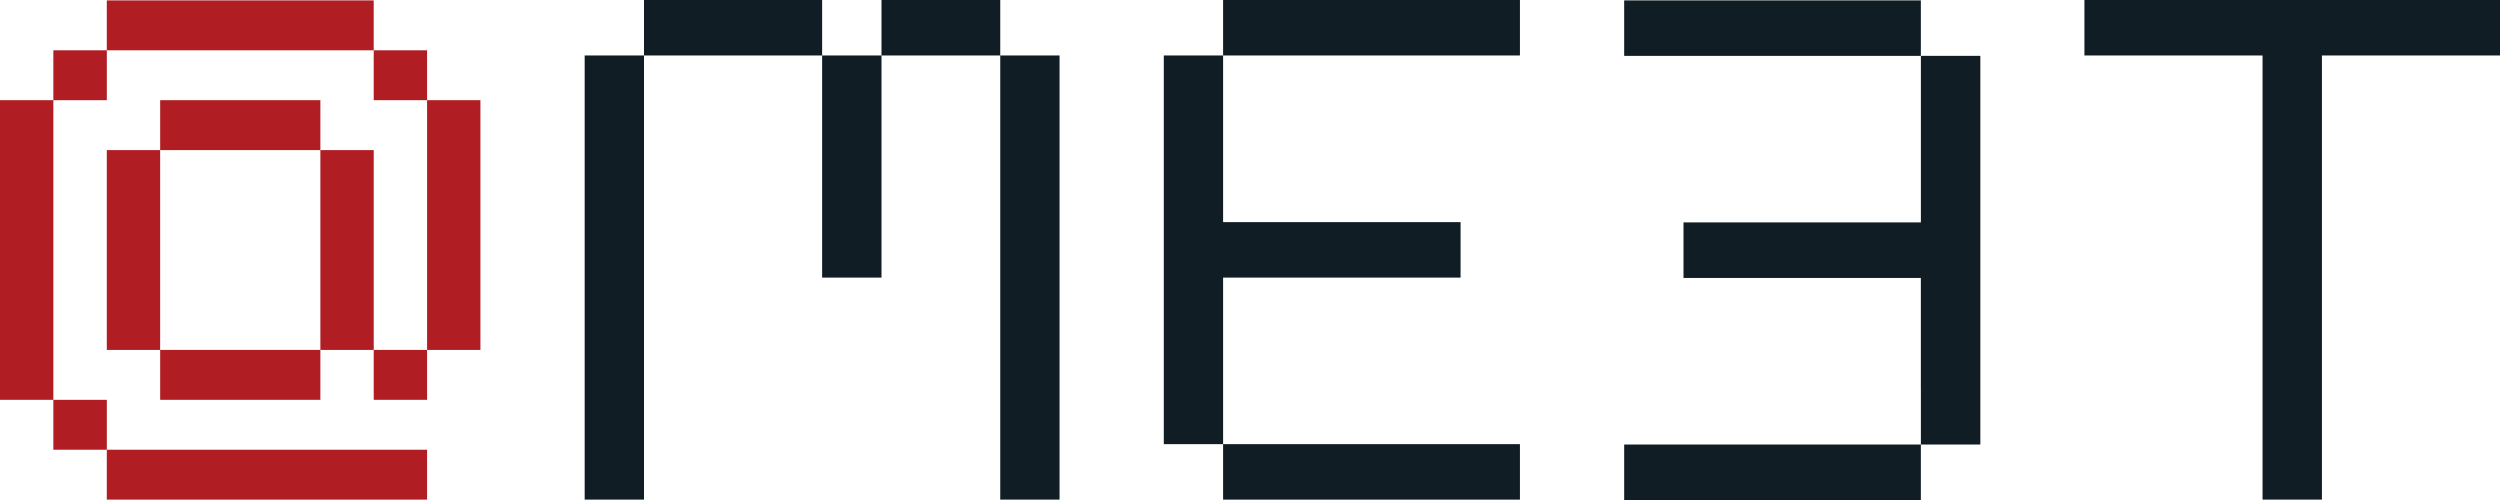
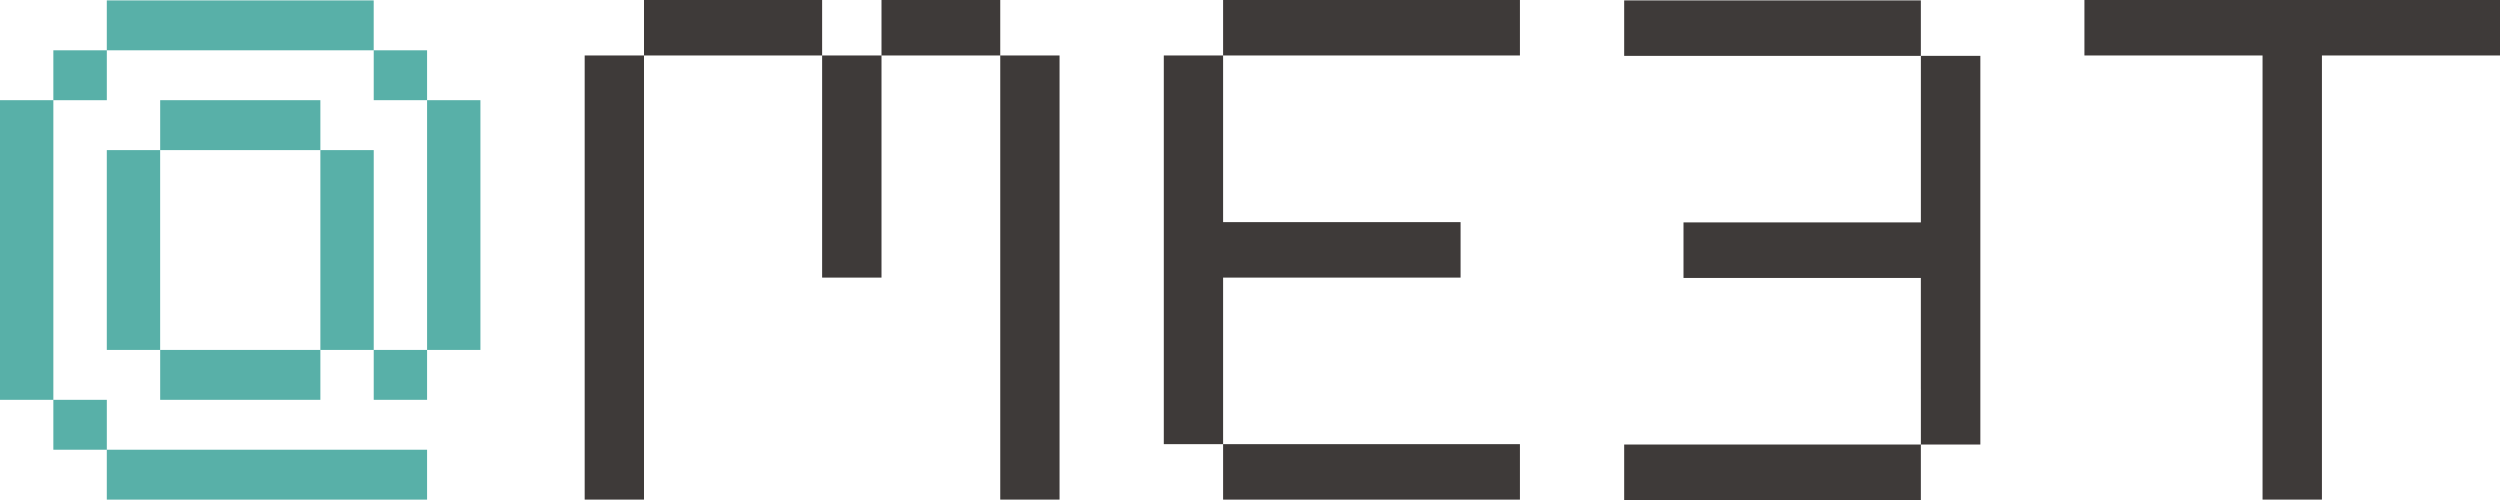
<svg xmlns="http://www.w3.org/2000/svg" version="1.1" id="圖層_1" x="0px" y="0px" width="100px" height="20px" viewBox="0 0 100 20" enable-background="new 0 0 100 20" xml:space="preserve">
-   <g>
-     <path fill="#B01E24" d="M2.134,15.993H0v-1.996v-2.001V10V8.004v-2V4.007h2.134v1.997v2V10v1.996v2.001V15.993z M2.134,4.007V2.012   h2.139v1.996H2.134z M4.272,17.989H2.134v-1.996h2.139V17.989z M14.949,2.012h-2.134h-2.139H8.542H6.407H4.272V0.016h2.134h2.135   h2.134h2.139h2.134V2.012z M6.407,13.997H4.272v-2.001V10V8.004v-2h2.134v2V10v1.996V13.997z M14.949,17.989h2.134v1.996h-2.134   h-2.134h-2.139H8.542H6.407H4.272v-1.996h2.134h2.135h2.134h2.139H14.949z M12.815,6.004h-2.139H8.542H6.407V4.007h2.135h2.134   h2.139V6.004z M10.676,13.997h2.139v1.996h-2.139H8.542H6.407v-1.996h2.135H10.676z M14.949,13.997h-2.134v-2.001V10V8.004v-2   h2.134v2V10v1.996V13.997z M17.083,4.007h-2.134V2.012h2.134V4.007z M14.949,15.993v-1.996h2.134v1.996H14.949z M17.083,13.997   v-2.001V10V8.004v-2V4.007h2.134v1.997v2V10v1.996v2.001H17.083z" />
-     <path fill="#101D24" d="M23.387,19.984v-2.219v-2.219v-2.223v-2.219V8.885V6.662V4.443V2.219h2.373v2.224v2.219v2.223v2.219v2.219   v2.223v2.219v2.219H23.387z M32.885,2.219H30.51h-2.373H25.76V0h2.377h2.373h2.375V2.219z M32.885,11.104V8.885V6.662V4.443V2.219   h2.375v2.224v2.219v2.223v2.219H32.885z M40.01,2.219h-2.378H35.26V0h2.372h2.378V2.219z M40.01,19.984v-2.219v-2.219v-2.223   v-2.219V8.885V6.662V4.443V2.219h2.372v2.224v2.219v2.223v2.219v2.219v2.223v2.219v2.219H40.01z" />
-     <path fill="#101D24" d="M48.924,17.766h-2.372v-2.219v-2.223v-2.219V8.885V6.662V4.443V2.219h2.372v2.224v2.219v2.223h2.373h2.377   h2.373h2.376v2.219h-2.376h-2.373h-2.377h-2.373v2.219v2.223V17.766z M58.423,0h2.374v2.219h-2.374h-2.376h-2.373h-2.377h-2.373V0   h2.373h2.377h2.373H58.423z M58.423,17.766h2.374v2.219h-2.374h-2.376h-2.373h-2.377h-2.373v-2.219h2.373h2.377h2.373H58.423z" />
-     <path fill="#101D24" d="M76.834,15.557v-2.219v-2.22h-2.372H72.09h-2.378h-2.372V8.896h2.372h2.378h2.373h2.372V6.677V4.453V2.234   h2.379v2.219v2.224v2.219v2.222v2.22v2.219v2.224h-2.379V15.557z M69.711,0.016h2.378h2.373h2.372v2.219h-2.372H72.09h-2.378   h-2.372h-2.373V0.016h2.373H69.711z M69.711,17.781h2.378h2.373h2.372V20h-2.372H72.09h-2.378h-2.372h-2.373v-2.219h2.373H69.711z" />
-     <path fill="#101D24" d="M90.502,19.984v-2.219v-2.219v-2.223v-2.219V8.885V6.662V4.443V2.219h-2.375h-2.373h-2.377V0h2.377h2.373   h2.375h2.375h2.373h2.377H100v2.219h-2.373H95.25h-2.373v2.224v2.219v2.223v2.219v2.219v2.223v2.219v2.219H90.502z" />
-   </g>
+   <path fill="#58B0A8" d="M2.134,15.993H0v-1.996v-2.001V10V8.004v-2V4.007h2.134v1.997v2V10v1.996v2.001V15.993z M2.134,4.007V2.012  h2.139v1.996H2.134z M4.272,17.989H2.134v-1.996h2.139V17.989z M14.949,2.012h-2.134h-2.139H8.542H6.407H4.272V0.016h2.134h2.135  h2.134h2.139h2.134V2.012z M6.407,13.997H4.272v-2.001V10V8.004v-2h2.134v2V10v1.996V13.997z M14.949,17.989h2.134v1.996h-2.134  h-2.134h-2.139H8.542H6.407H4.272v-1.996h2.134h2.135h2.134h2.139H14.949z M12.815,6.004h-2.139H8.542H6.407V4.007h2.135h2.134  h2.139V6.004z M10.676,13.997h2.139v1.996h-2.139H8.542H6.407v-1.996h2.135H10.676z M14.949,13.997h-2.134v-2.001V10V8.004v-2h2.134  v2V10v1.996V13.997z M17.083,4.007h-2.134V2.012h2.134V4.007z M14.949,15.993v-1.996h2.134v1.996H14.949z M17.083,13.997v-2.001V10  V8.004v-2V4.007h2.134v1.997v2V10v1.996v2.001H17.083z" />
+   <path fill="#3E3A39" d="M23.387,19.984v-2.219v-2.219v-2.223v-2.219V8.885V6.662V4.443V2.219h2.373v2.224v2.219v2.223v2.219v2.219  v2.223v2.219v2.219H23.387z M32.885,2.219H30.51h-2.373H25.76V0h2.377h2.373h2.375V2.219z M32.885,11.104V8.885V6.662V4.443V2.219  h2.375v2.224v2.219v2.223v2.219H32.885z M40.01,2.219h-2.378H35.26V0h2.372h2.378V2.219z M40.01,19.984v-2.219v-2.219v-2.223v-2.219  V8.885V6.662V4.443V2.219h2.372v2.224v2.219v2.223v2.219v2.219v2.223v2.219v2.219H40.01z" />
+   <path fill="#3E3A39" d="M48.924,17.766h-2.372v-2.219v-2.223v-2.219V8.885V6.662V4.443V2.219h2.372v2.224v2.219v2.223h2.373h2.377  h2.373h2.376v2.219h-2.376h-2.373h-2.377h-2.373v2.219v2.223V17.766z M58.423,0h2.374v2.219h-2.374h-2.376h-2.373h-2.377h-2.373V0  h2.373h2.377h2.373H58.423z M58.423,17.766h2.374v2.219h-2.374h-2.376h-2.373h-2.377h-2.373v-2.219h2.373h2.377h2.373H58.423z" />
+   <path fill="#3E3A39" d="M76.834,15.557v-2.219v-2.22h-2.372H72.09h-2.378h-2.372V8.896h2.372h2.378h2.373h2.372V6.677V4.453V2.234  h2.379v2.219v2.224v2.219v2.222v2.22v2.219v2.224h-2.379V15.557z M69.711,0.016h2.378h2.373h2.372v2.219h-2.372H72.09h-2.378h-2.372  h-2.373V0.016h2.373H69.711z M69.711,17.781h2.378h2.373h2.372V20h-2.372H72.09h-2.378h-2.372h-2.373v-2.219h2.373H69.711z" />
+   <path fill="#3E3A39" d="M90.502,19.984v-2.219v-2.219v-2.223v-2.219V8.885V6.662V4.443V2.219h-2.375h-2.373h-2.377V0h2.377h2.373  h2.375h2.375h2.373h2.377H100v2.219h-2.373H95.25h-2.373v2.224v2.219v2.223v2.219v2.219v2.223v2.219v2.219H90.502z" />
</svg>
